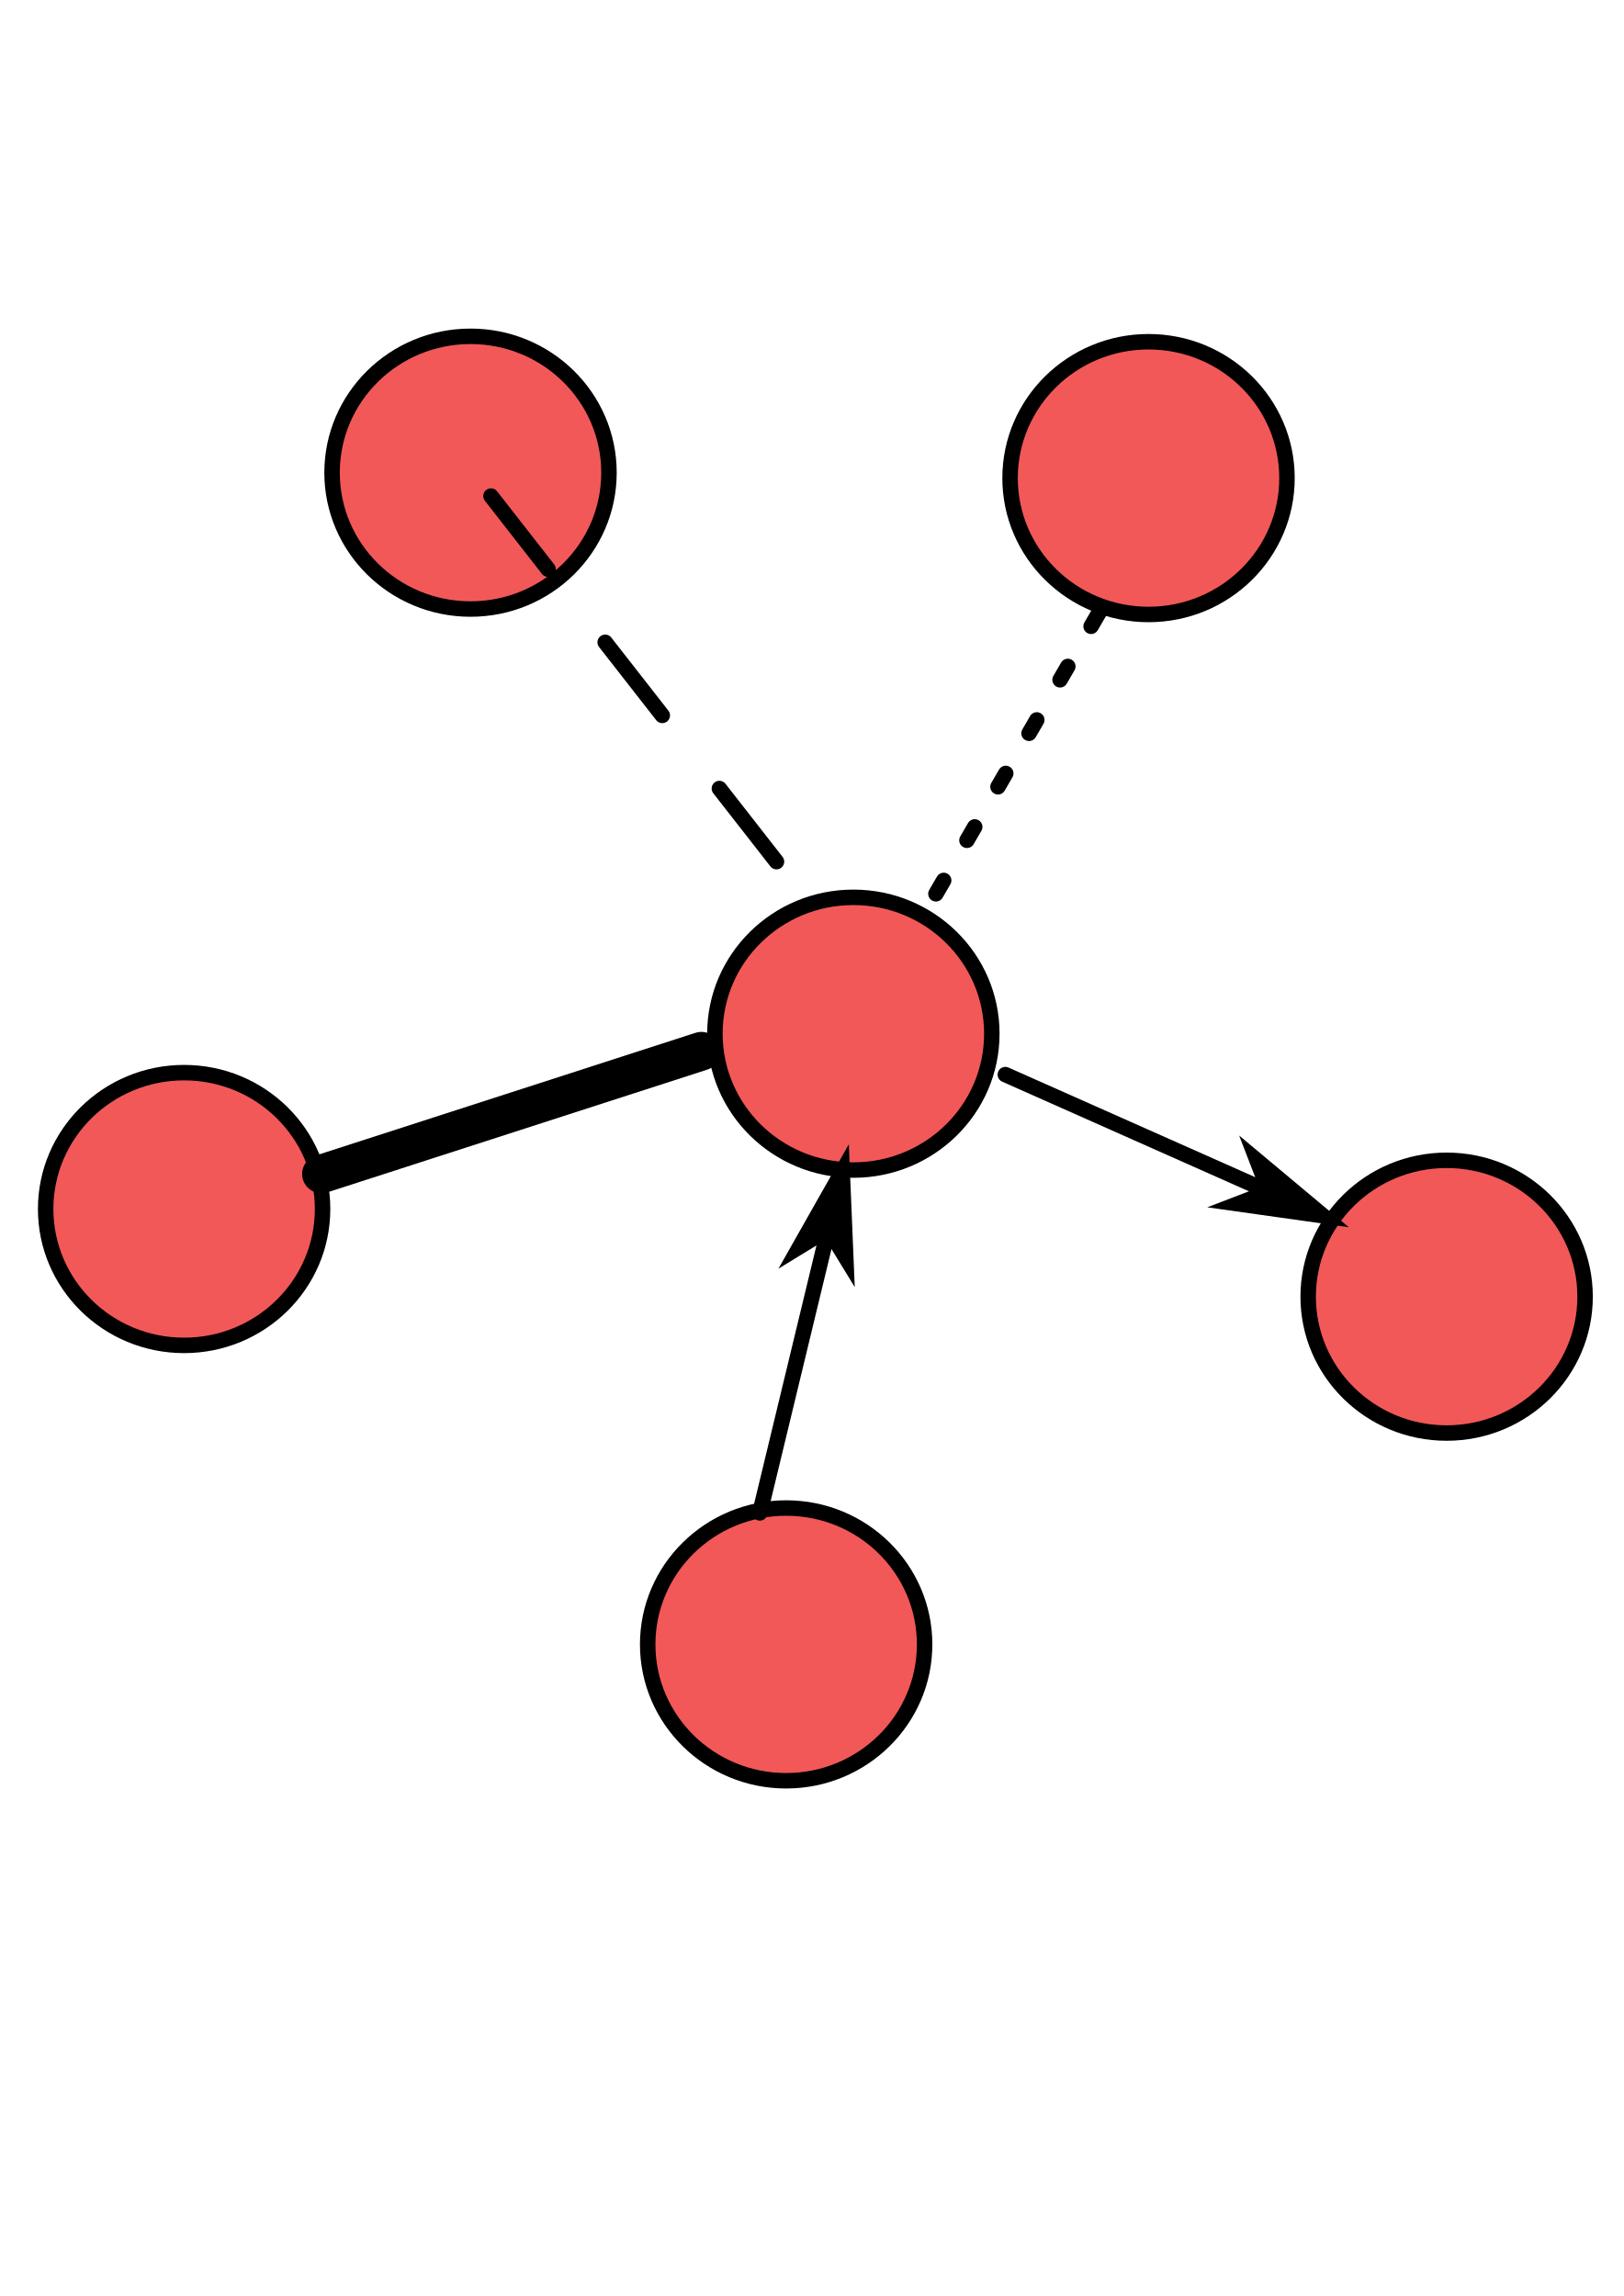
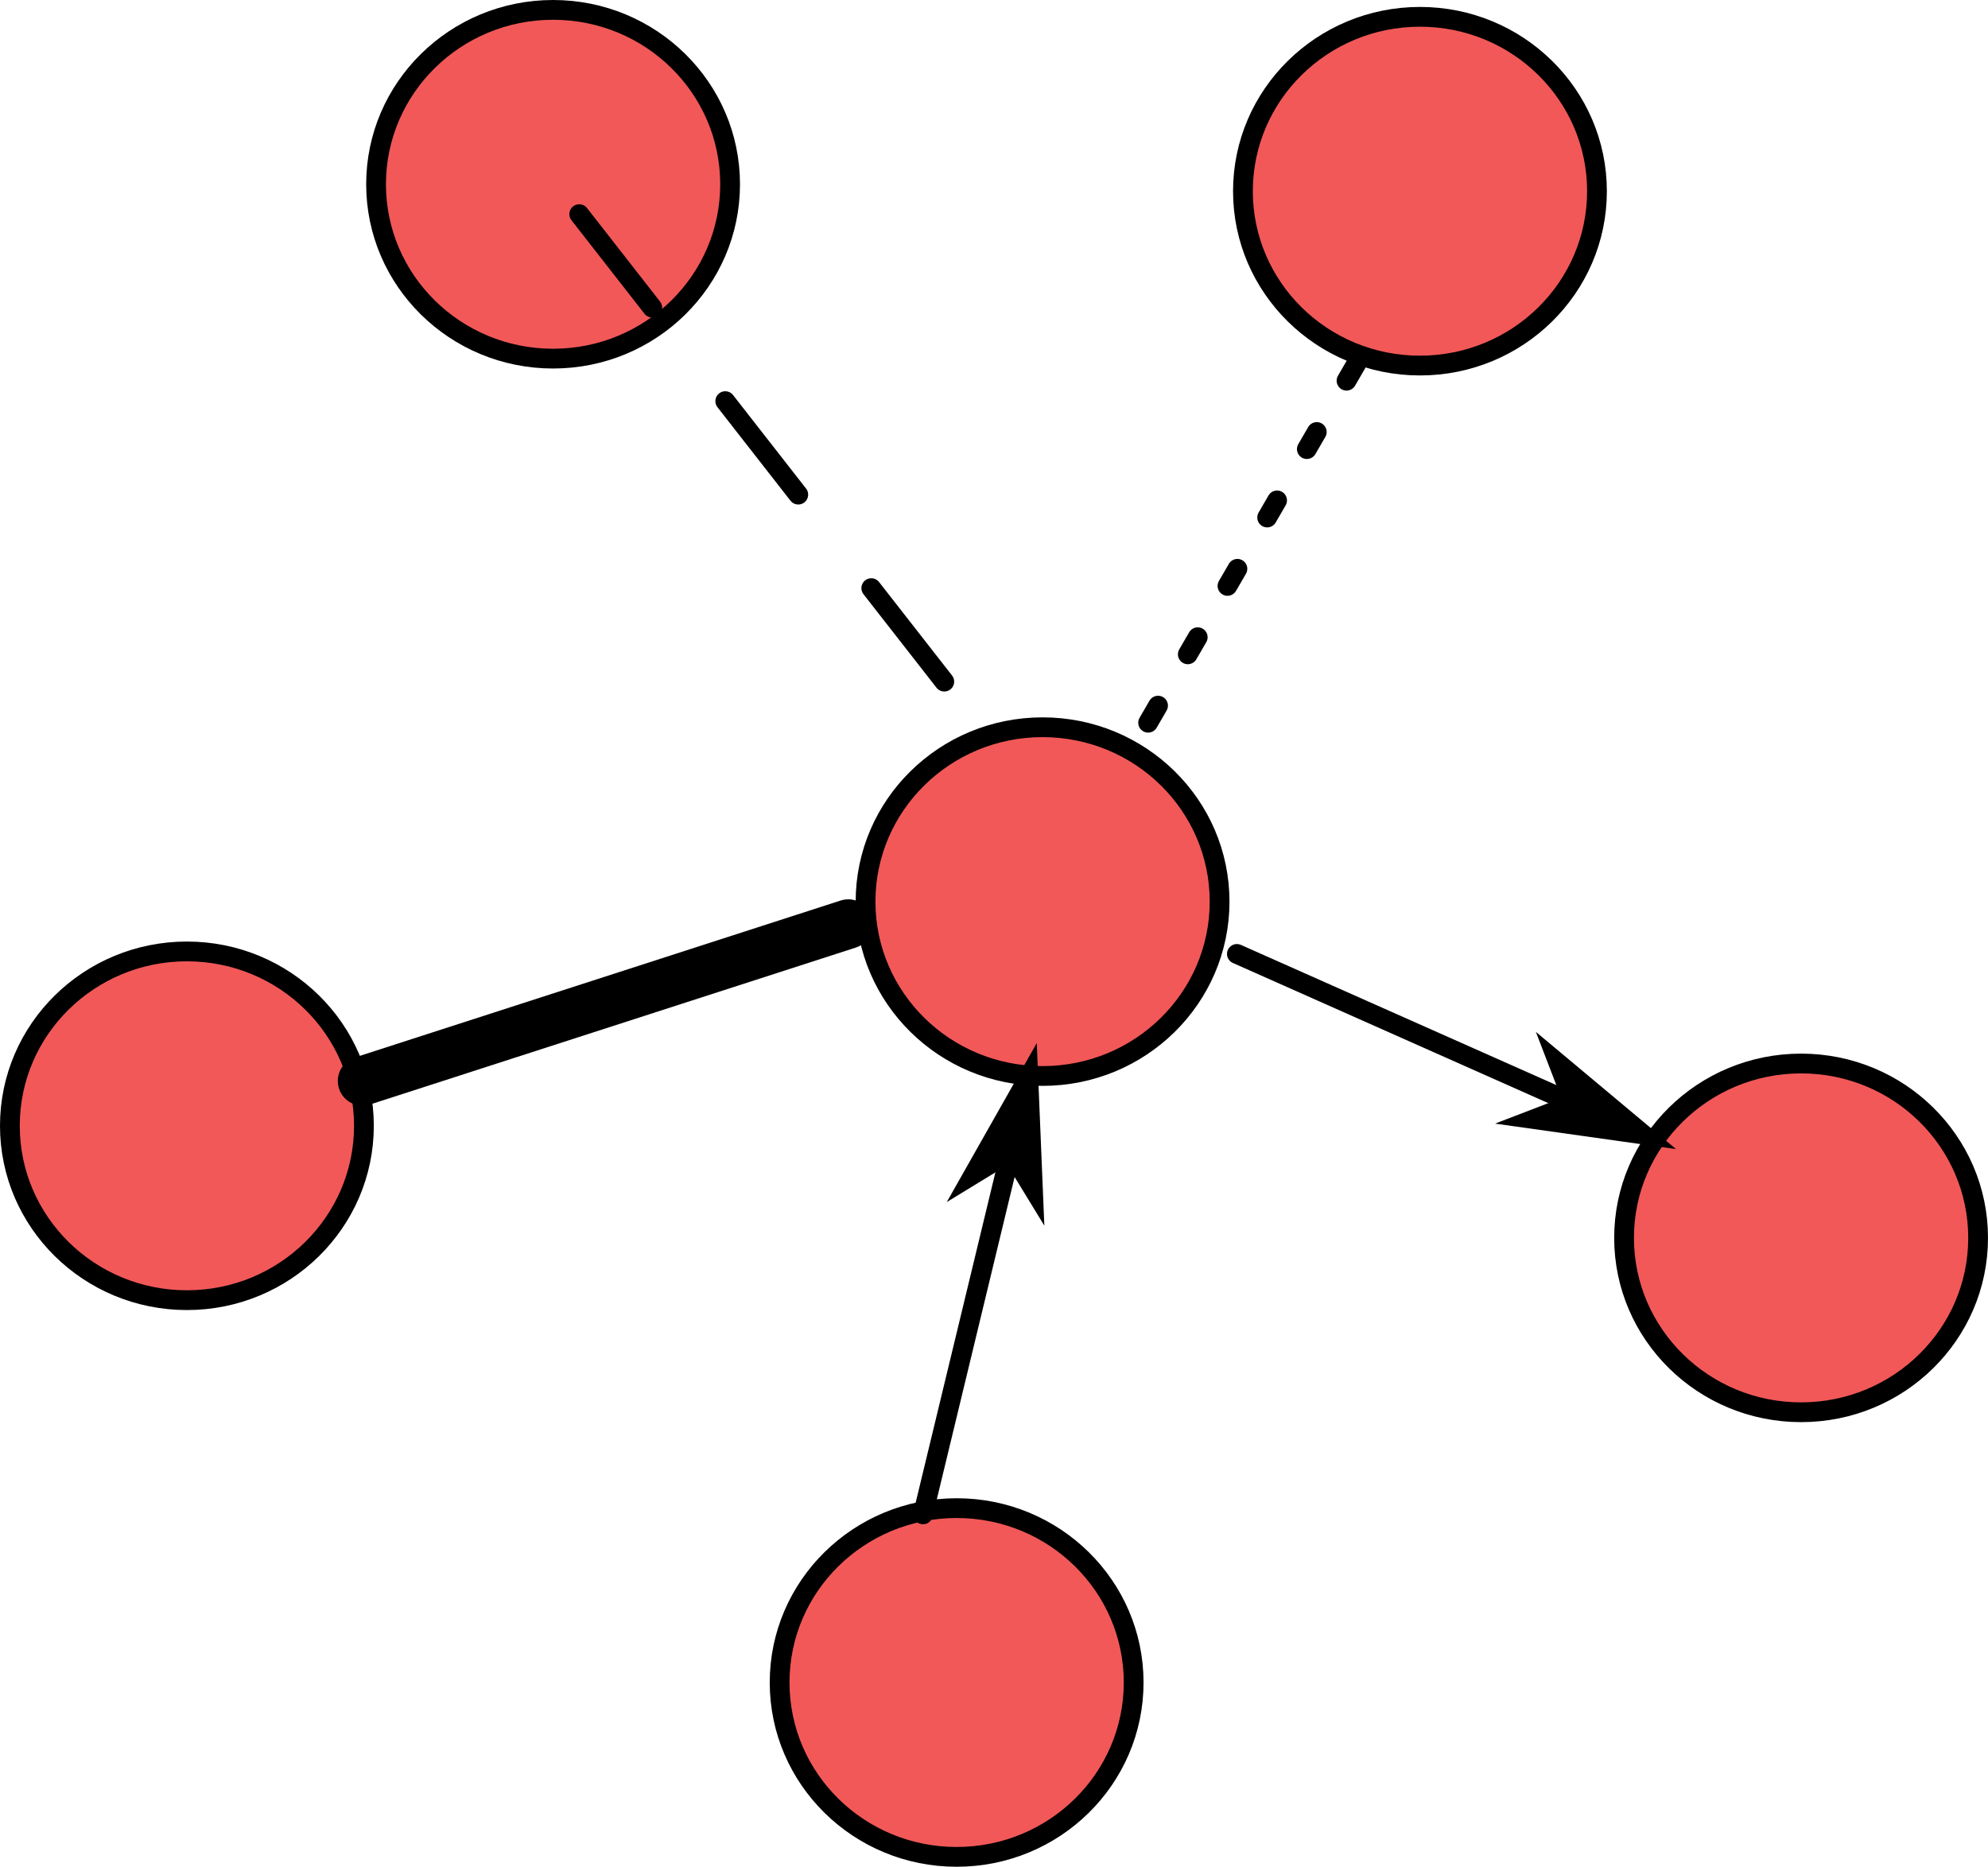
- <svg xmlns="http://www.w3.org/2000/svg" width="210mm" height="297mm" viewBox="0 0 210 297" version="1.1" id="svg8">
+ <svg xmlns="http://www.w3.org/2000/svg" id="svg8" version="1.1" viewBox="0 0 201.1 188.848" height="188.848mm" width="201.1mm">
  <defs id="defs2">
-     <marker orient="auto" refY="0.0" refX="0.0" id="Arrow1Mstart" style="overflow:visible">
-       <path id="path4525" d="M 0.0,0.0 L 5.0,-5.0 L -12.5,0.0 L 5.0,5.0 L 0.0,0.0 z " style="fill-rule:evenodd;stroke:#000000;stroke-width:1pt;stroke-opacity:1;fill:#000000;fill-opacity:1" transform="scale(0.4) translate(10,0)" />
+     <marker style="overflow:visible" id="Arrow1Mstart" refX="0" refY="0" orient="auto">
+       <path transform="matrix(0.4,0,0,0.4,4,0)" style="fill:#000000;fill-opacity:1;fill-rule:evenodd;stroke:#000000;stroke-width:1pt;stroke-opacity:1" d="M 0,0 5,-5 -12.5,0 5,5 Z" id="path4525" />
    </marker>
-     <marker orient="auto" refY="0.0" refX="0.0" id="Arrow1Mend" style="overflow:visible;">
-       <path id="path4528" d="M 0.0,0.0 L 5.0,-5.0 L -12.5,0.0 L 5.0,5.0 L 0.0,0.0 z " style="fill-rule:evenodd;stroke:#000000;stroke-width:1pt;stroke-opacity:1;fill:#000000;fill-opacity:1" transform="scale(0.4) rotate(180) translate(10,0)" />
+     <marker style="overflow:visible" id="Arrow1Mend" refX="0" refY="0" orient="auto">
+       <path transform="matrix(-0.4,0,0,-0.4,-4,0)" style="fill:#000000;fill-opacity:1;fill-rule:evenodd;stroke:#000000;stroke-width:1pt;stroke-opacity:1" d="M 0,0 5,-5 -12.5,0 5,5 Z" id="path4528" />
    </marker>
  </defs>
-   <g id="layer1">
-     <ellipse style="color:#000000;clip-rule:nonzero;display:inline;overflow:visible;visibility:visible;opacity:1;isolation:auto;mix-blend-mode:normal;color-interpolation:sRGB;color-interpolation-filters:linearRGB;solid-color:#000000;solid-opacity:1;fill:#f25858;fill-opacity:1;fill-rule:nonzero;stroke:#000000;stroke-width:2;stroke-linecap:round;stroke-linejoin:round;stroke-miterlimit:4;stroke-dasharray:none;stroke-dashoffset:0;stroke-opacity:1;marker:none;color-rendering:auto;image-rendering:auto;shape-rendering:auto;text-rendering:auto;enable-background:accumulate" id="path4485" cx="148.544" cy="61.845" rx="17.907" ry="17.64" />
-     <ellipse style="color:#000000;clip-rule:nonzero;display:inline;overflow:visible;visibility:visible;opacity:1;isolation:auto;mix-blend-mode:normal;color-interpolation:sRGB;color-interpolation-filters:linearRGB;solid-color:#000000;solid-opacity:1;fill:#f25858;fill-opacity:1;fill-rule:nonzero;stroke:#000000;stroke-width:2;stroke-linecap:round;stroke-linejoin:round;stroke-miterlimit:4;stroke-dasharray:none;stroke-dashoffset:0;stroke-opacity:1;marker:none;color-rendering:auto;image-rendering:auto;shape-rendering:auto;text-rendering:auto;enable-background:accumulate" id="path4485-3" cx="187.098" cy="167.732" rx="17.907" ry="17.64" />
-     <ellipse style="color:#000000;clip-rule:nonzero;display:inline;overflow:visible;visibility:visible;opacity:1;isolation:auto;mix-blend-mode:normal;color-interpolation:sRGB;color-interpolation-filters:linearRGB;solid-color:#000000;solid-opacity:1;fill:#f25858;fill-opacity:1;fill-rule:nonzero;stroke:#000000;stroke-width:2;stroke-linecap:round;stroke-linejoin:round;stroke-miterlimit:4;stroke-dasharray:none;stroke-dashoffset:0;stroke-opacity:1;marker:none;color-rendering:auto;image-rendering:auto;shape-rendering:auto;text-rendering:auto;enable-background:accumulate" id="path4485-6" cx="23.812" cy="156.393" rx="17.907" ry="17.64" />
-     <ellipse style="color:#000000;clip-rule:nonzero;display:inline;overflow:visible;visibility:visible;opacity:1;isolation:auto;mix-blend-mode:normal;color-interpolation:sRGB;color-interpolation-filters:linearRGB;solid-color:#000000;solid-opacity:1;fill:#f25858;fill-opacity:1;fill-rule:nonzero;stroke:#000000;stroke-width:2;stroke-linecap:round;stroke-linejoin:round;stroke-miterlimit:4;stroke-dasharray:none;stroke-dashoffset:0;stroke-opacity:1;marker:none;color-rendering:auto;image-rendering:auto;shape-rendering:auto;text-rendering:auto;enable-background:accumulate" id="path4485-7" cx="101.676" cy="212.711" rx="17.907" ry="17.64" />
-     <ellipse style="color:#000000;clip-rule:nonzero;display:inline;overflow:visible;visibility:visible;opacity:1;isolation:auto;mix-blend-mode:normal;color-interpolation:sRGB;color-interpolation-filters:linearRGB;solid-color:#000000;solid-opacity:1;fill:#f25858;fill-opacity:1;fill-rule:nonzero;stroke:#000000;stroke-width:2;stroke-linecap:round;stroke-linejoin:round;stroke-miterlimit:4;stroke-dasharray:none;stroke-dashoffset:0;stroke-opacity:1;marker:none;color-rendering:auto;image-rendering:auto;shape-rendering:auto;text-rendering:auto;enable-background:accumulate" id="path4485-5" cx="60.854" cy="61.143" rx="17.907" ry="17.64" />
-     <ellipse style="color:#000000;clip-rule:nonzero;display:inline;overflow:visible;visibility:visible;opacity:1;isolation:auto;mix-blend-mode:normal;color-interpolation:sRGB;color-interpolation-filters:linearRGB;solid-color:#000000;solid-opacity:1;fill:#f25858;fill-opacity:1;fill-rule:nonzero;stroke:#000000;stroke-width:2;stroke-linecap:round;stroke-linejoin:round;stroke-miterlimit:4;stroke-dasharray:none;stroke-dashoffset:0;stroke-opacity:1;marker:none;color-rendering:auto;image-rendering:auto;shape-rendering:auto;text-rendering:auto;enable-background:accumulate" id="path4485-5-3" cx="110.369" cy="133.714" rx="17.907" ry="17.64" />
-     <path style="color:#000000;clip-rule:nonzero;display:inline;overflow:visible;visibility:visible;opacity:1;isolation:auto;mix-blend-mode:normal;color-interpolation:sRGB;color-interpolation-filters:linearRGB;solid-color:#000000;solid-opacity:1;fill:none;fill-opacity:1;fill-rule:nonzero;stroke:#000000;stroke-width:5;stroke-linecap:round;stroke-linejoin:round;stroke-miterlimit:4;stroke-dasharray:none;stroke-dashoffset:0;stroke-opacity:1;marker:none;paint-order:normal;color-rendering:auto;image-rendering:auto;shape-rendering:auto;text-rendering:auto;enable-background:accumulate" d="m 90.714,135.982 -49.137,15.875" id="path4507" />
-     <path style="color:#000000;clip-rule:nonzero;display:inline;overflow:visible;visibility:visible;opacity:1;isolation:auto;mix-blend-mode:normal;color-interpolation:sRGB;color-interpolation-filters:linearRGB;solid-color:#000000;solid-opacity:1;fill:none;fill-opacity:1;fill-rule:nonzero;stroke:#000000;stroke-width:2;stroke-linecap:round;stroke-linejoin:round;stroke-miterlimit:4;stroke-dasharray:12,12;stroke-dashoffset:0;stroke-opacity:1;marker:none;paint-order:normal;color-rendering:auto;image-rendering:auto;shape-rendering:auto;text-rendering:auto;enable-background:accumulate" d="M 63.5,64.167 106.589,119.351" id="path4509" />
-     <path style="color:#000000;clip-rule:nonzero;display:inline;overflow:visible;visibility:visible;opacity:1;isolation:auto;mix-blend-mode:normal;color-interpolation:sRGB;color-interpolation-filters:linearRGB;solid-color:#000000;solid-opacity:1;fill:none;fill-opacity:1;fill-rule:nonzero;stroke:#000000;stroke-width:2;stroke-linecap:round;stroke-linejoin:round;stroke-miterlimit:4;stroke-dasharray:2,6;stroke-dashoffset:0;stroke-opacity:1;marker:none;paint-order:normal;color-rendering:auto;image-rendering:auto;shape-rendering:auto;text-rendering:auto;enable-background:accumulate" d="M 142.119,79.286 120.196,117.083" id="path4511" />
-     <path style="color:#000000;clip-rule:nonzero;display:inline;overflow:visible;visibility:visible;opacity:1;isolation:auto;mix-blend-mode:normal;color-interpolation:sRGB;color-interpolation-filters:linearRGB;solid-color:#000000;solid-opacity:1;fill:none;fill-opacity:1;fill-rule:nonzero;stroke:#000000;stroke-width:2;stroke-linecap:round;stroke-linejoin:round;stroke-miterlimit:4;stroke-dasharray:none;stroke-dashoffset:0;stroke-opacity:1;marker:none;marker-start:url(#Arrow1Mstart);paint-order:normal;color-rendering:auto;image-rendering:auto;shape-rendering:auto;text-rendering:auto;enable-background:accumulate" d="M 170.845,157.149 130.024,139.006" id="path4515" />
-     <path style="color:#000000;clip-rule:nonzero;display:inline;overflow:visible;visibility:visible;opacity:1;isolation:auto;mix-blend-mode:normal;color-interpolation:sRGB;color-interpolation-filters:linearRGB;solid-color:#000000;solid-opacity:1;fill:none;fill-opacity:1;fill-rule:nonzero;stroke:#000000;stroke-width:2;stroke-linecap:round;stroke-linejoin:round;stroke-miterlimit:4;stroke-dasharray:none;stroke-dashoffset:0;stroke-opacity:1;marker:none;marker-end:url(#Arrow1Mend);paint-order:normal;color-rendering:auto;image-rendering:auto;shape-rendering:auto;text-rendering:auto;enable-background:accumulate" d="M 98.274,195.702 108.857,151.857" id="path4517" />
+   <g transform="translate(-4.905441,-42.50307)" id="layer1">
+     <ellipse ry="17.64" rx="17.907" cy="61.845" cx="148.544" id="path4485" style="color:#000000;clip-rule:nonzero;display:inline;overflow:visible;visibility:visible;opacity:1;isolation:auto;mix-blend-mode:normal;color-interpolation:sRGB;color-interpolation-filters:linearRGB;solid-color:#000000;solid-opacity:1;fill:#f25858;fill-opacity:1;fill-rule:nonzero;stroke:#000000;stroke-width:2;stroke-linecap:round;stroke-linejoin:round;stroke-miterlimit:4;stroke-dasharray:none;stroke-dashoffset:0;stroke-opacity:1;marker:none;color-rendering:auto;image-rendering:auto;shape-rendering:auto;text-rendering:auto;enable-background:accumulate" />
+     <ellipse ry="17.64" rx="17.907" cy="167.732" cx="187.098" id="path4485-3" style="color:#000000;clip-rule:nonzero;display:inline;overflow:visible;visibility:visible;opacity:1;isolation:auto;mix-blend-mode:normal;color-interpolation:sRGB;color-interpolation-filters:linearRGB;solid-color:#000000;solid-opacity:1;fill:#f25858;fill-opacity:1;fill-rule:nonzero;stroke:#000000;stroke-width:2;stroke-linecap:round;stroke-linejoin:round;stroke-miterlimit:4;stroke-dasharray:none;stroke-dashoffset:0;stroke-opacity:1;marker:none;color-rendering:auto;image-rendering:auto;shape-rendering:auto;text-rendering:auto;enable-background:accumulate" />
+     <ellipse ry="17.64" rx="17.907" cy="156.393" cx="23.812" id="path4485-6" style="color:#000000;clip-rule:nonzero;display:inline;overflow:visible;visibility:visible;opacity:1;isolation:auto;mix-blend-mode:normal;color-interpolation:sRGB;color-interpolation-filters:linearRGB;solid-color:#000000;solid-opacity:1;fill:#f25858;fill-opacity:1;fill-rule:nonzero;stroke:#000000;stroke-width:2;stroke-linecap:round;stroke-linejoin:round;stroke-miterlimit:4;stroke-dasharray:none;stroke-dashoffset:0;stroke-opacity:1;marker:none;color-rendering:auto;image-rendering:auto;shape-rendering:auto;text-rendering:auto;enable-background:accumulate" />
+     <ellipse ry="17.64" rx="17.907" cy="212.711" cx="101.676" id="path4485-7" style="color:#000000;clip-rule:nonzero;display:inline;overflow:visible;visibility:visible;opacity:1;isolation:auto;mix-blend-mode:normal;color-interpolation:sRGB;color-interpolation-filters:linearRGB;solid-color:#000000;solid-opacity:1;fill:#f25858;fill-opacity:1;fill-rule:nonzero;stroke:#000000;stroke-width:2;stroke-linecap:round;stroke-linejoin:round;stroke-miterlimit:4;stroke-dasharray:none;stroke-dashoffset:0;stroke-opacity:1;marker:none;color-rendering:auto;image-rendering:auto;shape-rendering:auto;text-rendering:auto;enable-background:accumulate" />
+     <ellipse ry="17.64" rx="17.907" cy="61.143" cx="60.854" id="path4485-5" style="color:#000000;clip-rule:nonzero;display:inline;overflow:visible;visibility:visible;opacity:1;isolation:auto;mix-blend-mode:normal;color-interpolation:sRGB;color-interpolation-filters:linearRGB;solid-color:#000000;solid-opacity:1;fill:#f25858;fill-opacity:1;fill-rule:nonzero;stroke:#000000;stroke-width:2;stroke-linecap:round;stroke-linejoin:round;stroke-miterlimit:4;stroke-dasharray:none;stroke-dashoffset:0;stroke-opacity:1;marker:none;color-rendering:auto;image-rendering:auto;shape-rendering:auto;text-rendering:auto;enable-background:accumulate" />
+     <ellipse ry="17.64" rx="17.907" cy="133.714" cx="110.369" id="path4485-5-3" style="color:#000000;clip-rule:nonzero;display:inline;overflow:visible;visibility:visible;opacity:1;isolation:auto;mix-blend-mode:normal;color-interpolation:sRGB;color-interpolation-filters:linearRGB;solid-color:#000000;solid-opacity:1;fill:#f25858;fill-opacity:1;fill-rule:nonzero;stroke:#000000;stroke-width:2;stroke-linecap:round;stroke-linejoin:round;stroke-miterlimit:4;stroke-dasharray:none;stroke-dashoffset:0;stroke-opacity:1;marker:none;color-rendering:auto;image-rendering:auto;shape-rendering:auto;text-rendering:auto;enable-background:accumulate" />
+     <path id="path4507" d="m 90.714,135.982 -49.137,15.875" style="color:#000000;clip-rule:nonzero;display:inline;overflow:visible;visibility:visible;opacity:1;isolation:auto;mix-blend-mode:normal;color-interpolation:sRGB;color-interpolation-filters:linearRGB;solid-color:#000000;solid-opacity:1;fill:none;fill-opacity:1;fill-rule:nonzero;stroke:#000000;stroke-width:5;stroke-linecap:round;stroke-linejoin:round;stroke-miterlimit:4;stroke-dasharray:none;stroke-dashoffset:0;stroke-opacity:1;marker:none;paint-order:normal;color-rendering:auto;image-rendering:auto;shape-rendering:auto;text-rendering:auto;enable-background:accumulate" />
+     <path id="path4509" d="M 63.5,64.167 106.589,119.351" style="color:#000000;clip-rule:nonzero;display:inline;overflow:visible;visibility:visible;opacity:1;isolation:auto;mix-blend-mode:normal;color-interpolation:sRGB;color-interpolation-filters:linearRGB;solid-color:#000000;solid-opacity:1;fill:none;fill-opacity:1;fill-rule:nonzero;stroke:#000000;stroke-width:2;stroke-linecap:round;stroke-linejoin:round;stroke-miterlimit:4;stroke-dasharray:12, 12;stroke-dashoffset:0;stroke-opacity:1;marker:none;paint-order:normal;color-rendering:auto;image-rendering:auto;shape-rendering:auto;text-rendering:auto;enable-background:accumulate" />
+     <path id="path4511" d="M 142.119,79.286 120.196,117.083" style="color:#000000;clip-rule:nonzero;display:inline;overflow:visible;visibility:visible;opacity:1;isolation:auto;mix-blend-mode:normal;color-interpolation:sRGB;color-interpolation-filters:linearRGB;solid-color:#000000;solid-opacity:1;fill:none;fill-opacity:1;fill-rule:nonzero;stroke:#000000;stroke-width:2;stroke-linecap:round;stroke-linejoin:round;stroke-miterlimit:4;stroke-dasharray:2, 6;stroke-dashoffset:0;stroke-opacity:1;marker:none;paint-order:normal;color-rendering:auto;image-rendering:auto;shape-rendering:auto;text-rendering:auto;enable-background:accumulate" />
+     <path id="path4515" d="M 170.845,157.149 130.024,139.006" style="color:#000000;clip-rule:nonzero;display:inline;overflow:visible;visibility:visible;opacity:1;isolation:auto;mix-blend-mode:normal;color-interpolation:sRGB;color-interpolation-filters:linearRGB;solid-color:#000000;solid-opacity:1;fill:none;fill-opacity:1;fill-rule:nonzero;stroke:#000000;stroke-width:2;stroke-linecap:round;stroke-linejoin:round;stroke-miterlimit:4;stroke-dasharray:none;stroke-dashoffset:0;stroke-opacity:1;marker:none;marker-start:url(#Arrow1Mstart);paint-order:normal;color-rendering:auto;image-rendering:auto;shape-rendering:auto;text-rendering:auto;enable-background:accumulate" />
+     <path id="path4517" d="M 98.274,195.702 108.857,151.857" style="color:#000000;clip-rule:nonzero;display:inline;overflow:visible;visibility:visible;opacity:1;isolation:auto;mix-blend-mode:normal;color-interpolation:sRGB;color-interpolation-filters:linearRGB;solid-color:#000000;solid-opacity:1;fill:none;fill-opacity:1;fill-rule:nonzero;stroke:#000000;stroke-width:2;stroke-linecap:round;stroke-linejoin:round;stroke-miterlimit:4;stroke-dasharray:none;stroke-dashoffset:0;stroke-opacity:1;marker:none;marker-end:url(#Arrow1Mend);paint-order:normal;color-rendering:auto;image-rendering:auto;shape-rendering:auto;text-rendering:auto;enable-background:accumulate" />
  </g>
</svg>
